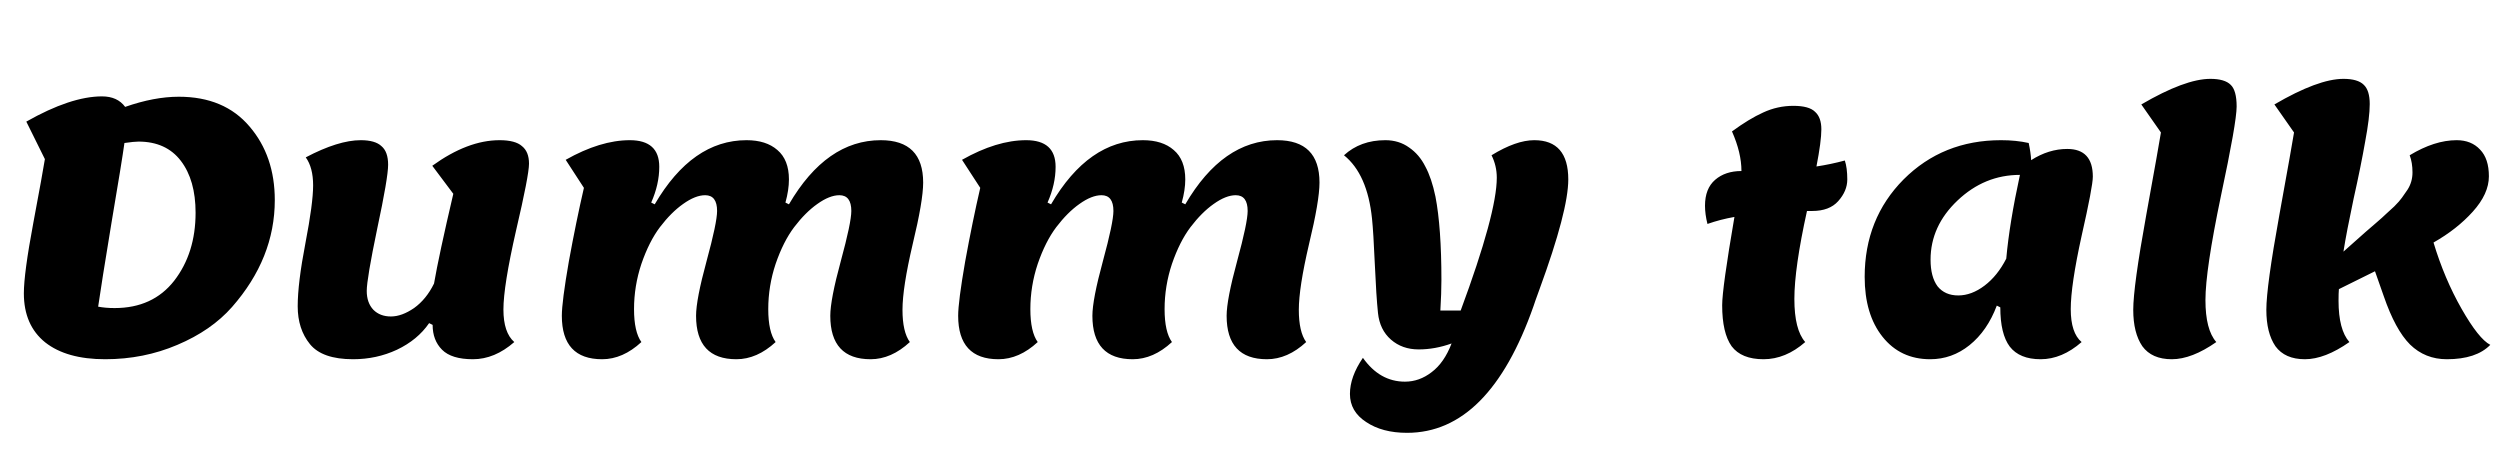
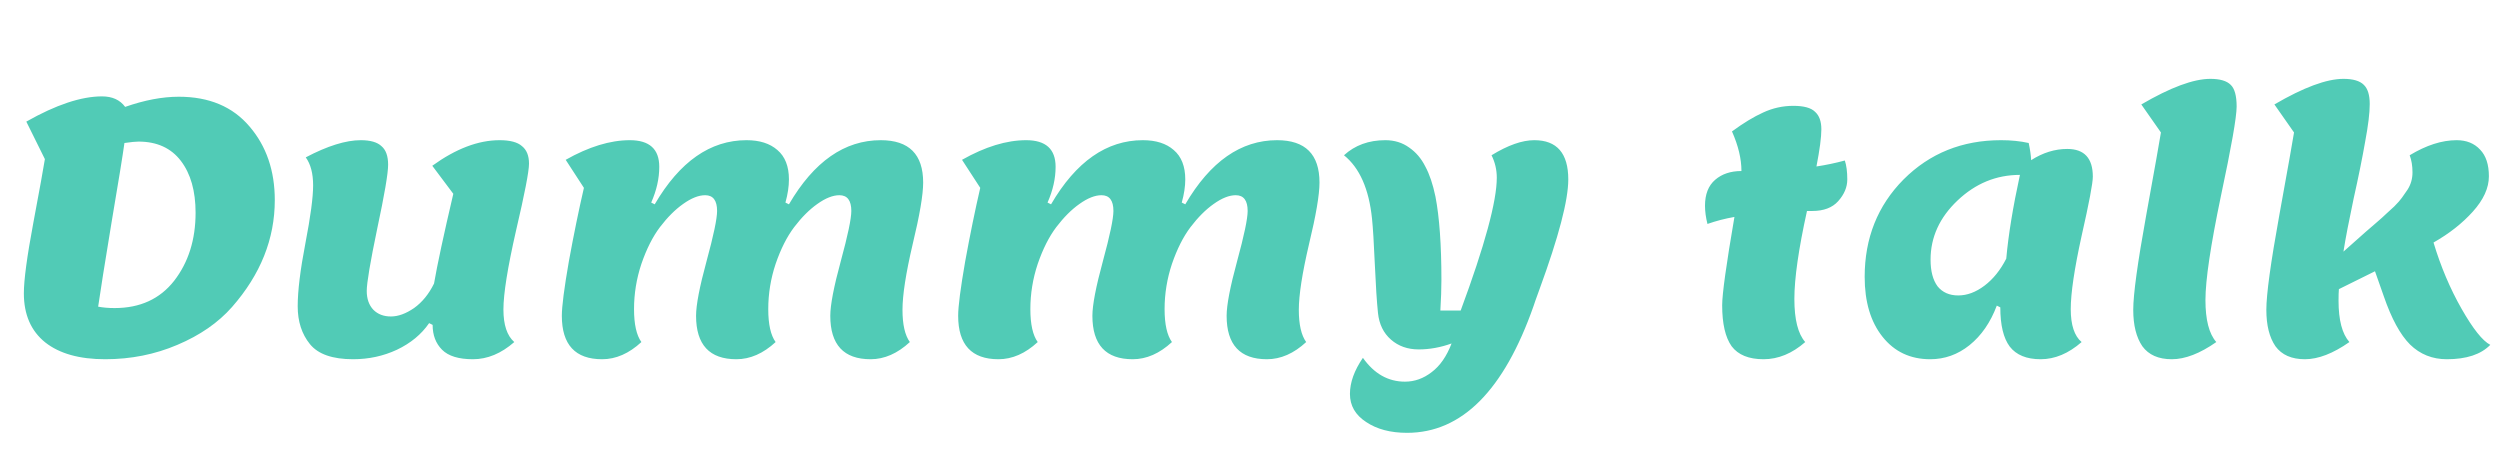
<svg xmlns="http://www.w3.org/2000/svg" width="214" height="39" viewBox="0 0 214 39" fill="none">
-   <path d="M2.042 25.11C2.042 23.97 2.312 21.96 2.852 19.08C3.392 16.2 3.722 14.38 3.842 13.62L2.252 10.41C4.792 8.97 6.952 8.25 8.732 8.25C9.612 8.25 10.272 8.55 10.712 9.15C12.372 8.57 13.902 8.28 15.302 8.28C17.902 8.28 19.922 9.13 21.362 10.83C22.802 12.51 23.522 14.61 23.522 17.13C23.522 20.45 22.302 23.5 19.862 26.28C18.682 27.62 17.122 28.7 15.182 29.52C13.262 30.34 11.202 30.75 9.002 30.75C6.802 30.75 5.092 30.27 3.872 29.31C2.652 28.33 2.042 26.93 2.042 25.11ZM8.402 26.25C8.822 26.33 9.292 26.37 9.812 26.37C11.992 26.37 13.692 25.59 14.912 24.03C16.132 22.45 16.742 20.51 16.742 18.21C16.742 16.35 16.322 14.87 15.482 13.77C14.642 12.67 13.432 12.12 11.852 12.12C11.612 12.12 11.212 12.16 10.652 12.24C10.512 13.26 10.142 15.54 9.542 19.08C8.962 22.6 8.582 24.99 8.402 26.25ZM30.223 30.75C28.463 30.75 27.233 30.32 26.533 29.46C25.833 28.6 25.483 27.52 25.483 26.22C25.483 24.9 25.703 23.1 26.143 20.82C26.583 18.54 26.803 16.89 26.803 15.87C26.803 14.85 26.593 14.05 26.173 13.47C28.033 12.49 29.603 12 30.883 12C31.703 12 32.293 12.17 32.653 12.51C33.033 12.83 33.223 13.36 33.223 14.1C33.223 14.84 32.913 16.66 32.293 19.56C31.693 22.44 31.393 24.22 31.393 24.9C31.393 25.58 31.583 26.12 31.963 26.52C32.343 26.9 32.843 27.09 33.463 27.09C34.083 27.09 34.743 26.85 35.443 26.37C36.143 25.87 36.713 25.17 37.153 24.27C37.433 22.65 37.983 20.09 38.803 16.59L37.003 14.19C39.023 12.73 40.943 12 42.763 12C43.663 12 44.303 12.17 44.683 12.51C45.083 12.83 45.283 13.33 45.283 14.01C45.283 14.67 44.913 16.58 44.173 19.74C43.453 22.9 43.093 25.15 43.093 26.49C43.093 27.81 43.403 28.74 44.023 29.28C42.903 30.26 41.723 30.75 40.483 30.75C39.263 30.75 38.383 30.48 37.843 29.94C37.303 29.4 37.033 28.69 37.033 27.81L36.733 27.66C36.073 28.62 35.153 29.38 33.973 29.94C32.813 30.48 31.563 30.75 30.223 30.75ZM67.233 17.34L67.533 17.49C69.673 13.83 72.293 12 75.393 12C77.813 12 79.023 13.21 79.023 15.63C79.023 16.67 78.723 18.43 78.123 20.91C77.543 23.39 77.253 25.26 77.253 26.52C77.253 27.78 77.463 28.7 77.883 29.28C76.823 30.26 75.703 30.75 74.523 30.75C72.223 30.75 71.073 29.51 71.073 27.03C71.073 26.11 71.373 24.55 71.973 22.35C72.573 20.15 72.873 18.72 72.873 18.06C72.873 17.16 72.533 16.71 71.853 16.71C71.293 16.71 70.663 16.96 69.963 17.46C69.283 17.94 68.623 18.6 67.983 19.44C67.363 20.26 66.833 21.31 66.393 22.59C65.973 23.85 65.763 25.14 65.763 26.46C65.763 27.76 65.973 28.7 66.393 29.28C65.333 30.26 64.213 30.75 63.033 30.75C60.733 30.75 59.583 29.51 59.583 27.03C59.583 26.11 59.883 24.55 60.483 22.35C61.083 20.15 61.383 18.72 61.383 18.06C61.383 17.16 61.043 16.71 60.363 16.71C59.803 16.71 59.173 16.96 58.473 17.46C57.793 17.94 57.133 18.6 56.493 19.44C55.873 20.26 55.343 21.31 54.903 22.59C54.483 23.85 54.273 25.14 54.273 26.46C54.273 27.76 54.483 28.7 54.903 29.28C53.843 30.26 52.723 30.75 51.543 30.75C49.243 30.75 48.093 29.51 48.093 27.03C48.093 26.23 48.293 24.68 48.693 22.38C49.113 20.08 49.543 17.98 49.983 16.08L48.423 13.68C50.403 12.56 52.233 12 53.913 12C55.593 12 56.433 12.76 56.433 14.28C56.433 15.28 56.203 16.3 55.743 17.34L56.043 17.49C58.183 13.83 60.803 12 63.903 12C65.023 12 65.903 12.28 66.543 12.84C67.203 13.4 67.533 14.24 67.533 15.36C67.533 15.96 67.433 16.62 67.233 17.34ZM101.159 17.34L101.459 17.49C103.599 13.83 106.219 12 109.319 12C111.739 12 112.949 13.21 112.949 15.63C112.949 16.67 112.649 18.43 112.049 20.91C111.469 23.39 111.179 25.26 111.179 26.52C111.179 27.78 111.389 28.7 111.809 29.28C110.749 30.26 109.629 30.75 108.449 30.75C106.149 30.75 104.999 29.51 104.999 27.03C104.999 26.11 105.299 24.55 105.899 22.35C106.499 20.15 106.799 18.72 106.799 18.06C106.799 17.16 106.459 16.71 105.779 16.71C105.219 16.71 104.589 16.96 103.889 17.46C103.209 17.94 102.549 18.6 101.909 19.44C101.289 20.26 100.759 21.31 100.319 22.59C99.899 23.85 99.689 25.14 99.689 26.46C99.689 27.76 99.899 28.7 100.319 29.28C99.259 30.26 98.139 30.75 96.959 30.75C94.659 30.75 93.509 29.51 93.509 27.03C93.509 26.11 93.809 24.55 94.409 22.35C95.009 20.15 95.309 18.72 95.309 18.06C95.309 17.16 94.969 16.71 94.289 16.71C93.729 16.71 93.099 16.96 92.399 17.46C91.719 17.94 91.059 18.6 90.419 19.44C89.799 20.26 89.269 21.31 88.829 22.59C88.409 23.85 88.199 25.14 88.199 26.46C88.199 27.76 88.409 28.7 88.829 29.28C87.769 30.26 86.649 30.75 85.469 30.75C83.169 30.75 82.019 29.51 82.019 27.03C82.019 26.23 82.219 24.68 82.619 22.38C83.039 20.08 83.469 17.98 83.909 16.08L82.349 13.68C84.329 12.56 86.159 12 87.839 12C89.519 12 90.359 12.76 90.359 14.28C90.359 15.28 90.129 16.3 89.669 17.34L89.969 17.49C92.109 13.83 94.729 12 97.829 12C98.949 12 99.829 12.28 100.469 12.84C101.129 13.4 101.459 14.24 101.459 15.36C101.459 15.96 101.359 16.62 101.159 17.34ZM124.255 29.4C123.315 29.74 122.375 29.91 121.435 29.91C120.495 29.91 119.705 29.63 119.065 29.07C118.425 28.51 118.055 27.75 117.955 26.79C117.855 25.83 117.765 24.44 117.685 22.62C117.605 20.78 117.525 19.48 117.445 18.72C117.185 16.18 116.385 14.37 115.045 13.29C115.985 12.43 117.165 12 118.585 12C119.365 12 120.045 12.21 120.625 12.63C121.205 13.03 121.665 13.57 122.005 14.25C122.365 14.91 122.655 15.77 122.875 16.83C123.215 18.59 123.385 20.97 123.385 23.97C123.385 24.71 123.355 25.58 123.295 26.58H125.035C127.095 21.02 128.125 17.23 128.125 15.21C128.125 14.53 127.975 13.89 127.675 13.29C129.075 12.43 130.295 12 131.335 12C133.275 12 134.245 13.12 134.245 15.36C134.245 17.14 133.425 20.27 131.785 24.75C131.485 25.57 131.315 26.05 131.275 26.19C128.735 33.43 125.125 37.05 120.445 37.05C119.025 37.05 117.855 36.74 116.935 36.12C116.015 35.52 115.555 34.72 115.555 33.72C115.555 32.74 115.925 31.71 116.665 30.63C117.625 31.99 118.825 32.67 120.265 32.67C121.085 32.67 121.845 32.4 122.545 31.86C123.265 31.32 123.835 30.5 124.255 29.4ZM146.158 19.17C146.018 18.61 145.948 18.09 145.948 17.61C145.948 16.63 146.238 15.89 146.818 15.39C147.398 14.89 148.148 14.64 149.068 14.64C149.068 13.6 148.798 12.47 148.258 11.25C149.238 10.53 150.128 9.99 150.928 9.63C151.748 9.25 152.608 9.06 153.508 9.06C154.408 9.06 155.028 9.23 155.368 9.57C155.728 9.89 155.908 10.39 155.908 11.07C155.908 11.75 155.768 12.81 155.488 14.25C156.288 14.13 157.098 13.96 157.918 13.74C158.058 14.16 158.128 14.7 158.128 15.36C158.128 16.02 157.868 16.64 157.348 17.22C156.848 17.78 156.108 18.06 155.128 18.06H154.678C153.958 21.32 153.598 23.83 153.598 25.59C153.598 27.35 153.908 28.58 154.528 29.28C153.408 30.26 152.218 30.75 150.958 30.75C149.698 30.75 148.788 30.38 148.228 29.64C147.688 28.88 147.418 27.71 147.418 26.13C147.418 25.17 147.768 22.65 148.468 18.57C147.668 18.71 146.898 18.91 146.158 19.17ZM171.226 26.31L170.926 26.16C170.386 27.6 169.606 28.73 168.586 29.55C167.586 30.35 166.466 30.75 165.226 30.75C163.526 30.75 162.166 30.11 161.146 28.83C160.126 27.55 159.616 25.84 159.616 23.7C159.616 20.38 160.726 17.6 162.946 15.36C165.186 13.12 167.966 12 171.286 12C172.146 12 172.936 12.08 173.656 12.24C173.776 12.8 173.846 13.29 173.866 13.71C174.866 13.07 175.896 12.75 176.956 12.75C178.416 12.75 179.146 13.54 179.146 15.12C179.146 15.68 178.826 17.37 178.186 20.19C177.566 23.01 177.256 25.1 177.256 26.46C177.256 27.82 177.566 28.76 178.186 29.28C177.066 30.26 175.896 30.75 174.676 30.75C173.476 30.75 172.596 30.39 172.036 29.67C171.496 28.95 171.226 27.83 171.226 26.31ZM165.256 22.23C165.256 23.21 165.456 23.97 165.856 24.51C166.276 25.03 166.866 25.29 167.626 25.29C168.386 25.29 169.136 25.01 169.876 24.45C170.616 23.89 171.236 23.12 171.736 22.14C171.916 20.12 172.306 17.73 172.906 14.97C170.886 14.97 169.106 15.7 167.566 17.16C166.026 18.62 165.256 20.31 165.256 22.23ZM184.976 11.34L183.296 8.94C185.796 7.48 187.766 6.75 189.206 6.75C190.026 6.75 190.606 6.92 190.946 7.26C191.286 7.58 191.456 8.2 191.456 9.12C191.456 10.02 191.006 12.58 190.106 16.8C189.226 21.02 188.786 23.98 188.786 25.68C188.786 27.38 189.096 28.58 189.716 29.28C188.316 30.26 187.046 30.75 185.906 30.75C184.766 30.75 183.926 30.38 183.386 29.64C182.866 28.88 182.606 27.84 182.606 26.52C182.606 25.2 182.976 22.5 183.716 18.42C184.456 14.34 184.876 11.98 184.976 11.34ZM196.369 11.34L194.689 8.94C197.189 7.48 199.159 6.75 200.599 6.75C201.419 6.75 201.999 6.92 202.339 7.26C202.679 7.58 202.849 8.13 202.849 8.91C202.849 9.67 202.719 10.74 202.459 12.12C202.219 13.5 201.889 15.13 201.469 17.01C201.069 18.89 200.779 20.4 200.599 21.54L202.489 19.86C202.669 19.7 202.959 19.45 203.359 19.11C203.779 18.75 204.069 18.49 204.229 18.33C204.409 18.17 204.649 17.95 204.949 17.67C205.249 17.37 205.469 17.12 205.609 16.92C205.749 16.72 205.909 16.49 206.089 16.23C206.369 15.79 206.509 15.3 206.509 14.76C206.509 14.2 206.429 13.71 206.269 13.29C207.689 12.43 209.029 12 210.289 12C211.129 12 211.799 12.27 212.299 12.81C212.799 13.33 213.049 14.09 213.049 15.09C213.049 16.09 212.589 17.1 211.669 18.12C210.769 19.12 209.649 20 208.309 20.76C208.929 22.82 209.729 24.71 210.709 26.43C211.689 28.15 212.509 29.18 213.169 29.52C212.369 30.34 211.129 30.75 209.449 30.75C208.209 30.75 207.159 30.33 206.299 29.49C205.459 28.65 204.709 27.27 204.049 25.35L203.299 23.22L200.209 24.75C200.189 24.97 200.179 25.3 200.179 25.74C200.179 27.4 200.489 28.58 201.109 29.28C199.709 30.26 198.439 30.75 197.299 30.75C196.159 30.75 195.319 30.38 194.779 29.64C194.259 28.88 193.999 27.84 193.999 26.52C193.999 25.2 194.369 22.5 195.109 18.42C195.849 14.34 196.269 11.98 196.369 11.34Z" fill="black" />
+   <path d="M2.042 25.11C2.042 23.97 2.312 21.96 2.852 19.08C3.392 16.2 3.722 14.38 3.842 13.62L2.252 10.41C4.792 8.97 6.952 8.25 8.732 8.25C9.612 8.25 10.272 8.55 10.712 9.15C12.372 8.57 13.902 8.28 15.302 8.28C17.902 8.28 19.922 9.13 21.362 10.83C22.802 12.51 23.522 14.61 23.522 17.13C23.522 20.45 22.302 23.5 19.862 26.28C18.682 27.62 17.122 28.7 15.182 29.52C13.262 30.34 11.202 30.75 9.002 30.75C6.802 30.75 5.092 30.27 3.872 29.31C2.652 28.33 2.042 26.93 2.042 25.11ZM8.402 26.25C8.822 26.33 9.292 26.37 9.812 26.37C11.992 26.37 13.692 25.59 14.912 24.03C16.132 22.45 16.742 20.51 16.742 18.21C16.742 16.35 16.322 14.87 15.482 13.77C14.642 12.67 13.432 12.12 11.852 12.12C11.612 12.12 11.212 12.16 10.652 12.24C10.512 13.26 10.142 15.54 9.542 19.08C8.962 22.6 8.582 24.99 8.402 26.25ZM30.223 30.75C28.463 30.75 27.233 30.32 26.533 29.46C25.833 28.6 25.483 27.52 25.483 26.22C25.483 24.9 25.703 23.1 26.143 20.82C26.583 18.54 26.803 16.89 26.803 15.87C26.803 14.85 26.593 14.05 26.173 13.47C28.033 12.49 29.603 12 30.883 12C31.703 12 32.293 12.17 32.653 12.51C33.033 12.83 33.223 13.36 33.223 14.1C33.223 14.84 32.913 16.66 32.293 19.56C31.693 22.44 31.393 24.22 31.393 24.9C31.393 25.58 31.583 26.12 31.963 26.52C32.343 26.9 32.843 27.09 33.463 27.09C34.083 27.09 34.743 26.85 35.443 26.37C36.143 25.87 36.713 25.17 37.153 24.27C37.433 22.65 37.983 20.09 38.803 16.59L37.003 14.19C39.023 12.73 40.943 12 42.763 12C43.663 12 44.303 12.17 44.683 12.51C45.083 12.83 45.283 13.33 45.283 14.01C45.283 14.67 44.913 16.58 44.173 19.74C43.453 22.9 43.093 25.15 43.093 26.49C43.093 27.81 43.403 28.74 44.023 29.28C42.903 30.26 41.723 30.75 40.483 30.75C39.263 30.75 38.383 30.48 37.843 29.94C37.303 29.4 37.033 28.69 37.033 27.81L36.733 27.66C36.073 28.62 35.153 29.38 33.973 29.94C32.813 30.48 31.563 30.75 30.223 30.75ZM67.233 17.34L67.533 17.49C69.673 13.83 72.293 12 75.393 12C77.813 12 79.023 13.21 79.023 15.63C79.023 16.67 78.723 18.43 78.123 20.91C77.543 23.39 77.253 25.26 77.253 26.52C77.253 27.78 77.463 28.7 77.883 29.28C76.823 30.26 75.703 30.75 74.523 30.75C72.223 30.75 71.073 29.51 71.073 27.03C71.073 26.11 71.373 24.55 71.973 22.35C72.573 20.15 72.873 18.72 72.873 18.06C72.873 17.16 72.533 16.71 71.853 16.71C71.293 16.71 70.663 16.96 69.963 17.46C69.283 17.94 68.623 18.6 67.983 19.44C67.363 20.26 66.833 21.31 66.393 22.59C65.973 23.85 65.763 25.14 65.763 26.46C65.763 27.76 65.973 28.7 66.393 29.28C65.333 30.26 64.213 30.75 63.033 30.75C60.733 30.75 59.583 29.51 59.583 27.03C59.583 26.11 59.883 24.55 60.483 22.35C61.083 20.15 61.383 18.72 61.383 18.06C61.383 17.16 61.043 16.71 60.363 16.71C59.803 16.71 59.173 16.96 58.473 17.46C57.793 17.94 57.133 18.6 56.493 19.44C55.873 20.26 55.343 21.31 54.903 22.59C54.483 23.85 54.273 25.14 54.273 26.46C54.273 27.76 54.483 28.7 54.903 29.28C53.843 30.26 52.723 30.75 51.543 30.75C49.243 30.75 48.093 29.51 48.093 27.03C48.093 26.23 48.293 24.68 48.693 22.38C49.113 20.08 49.543 17.98 49.983 16.08L48.423 13.68C50.403 12.56 52.233 12 53.913 12C55.593 12 56.433 12.76 56.433 14.28C56.433 15.28 56.203 16.3 55.743 17.34L56.043 17.49C58.183 13.83 60.803 12 63.903 12C65.023 12 65.903 12.28 66.543 12.84C67.203 13.4 67.533 14.24 67.533 15.36C67.533 15.96 67.433 16.62 67.233 17.34ZM101.159 17.34L101.459 17.49C103.599 13.83 106.219 12 109.319 12C111.739 12 112.949 13.21 112.949 15.63C112.949 16.67 112.649 18.43 112.049 20.91C111.469 23.39 111.179 25.26 111.179 26.52C111.179 27.78 111.389 28.7 111.809 29.28C110.749 30.26 109.629 30.75 108.449 30.75C106.149 30.75 104.999 29.51 104.999 27.03C104.999 26.11 105.299 24.55 105.899 22.35C106.499 20.15 106.799 18.72 106.799 18.06C106.799 17.16 106.459 16.71 105.779 16.71C105.219 16.71 104.589 16.96 103.889 17.46C103.209 17.94 102.549 18.6 101.909 19.44C101.289 20.26 100.759 21.31 100.319 22.59C99.899 23.85 99.689 25.14 99.689 26.46C99.689 27.76 99.899 28.7 100.319 29.28C99.259 30.26 98.139 30.75 96.959 30.75C94.659 30.75 93.509 29.51 93.509 27.03C93.509 26.11 93.809 24.55 94.409 22.35C95.009 20.15 95.309 18.72 95.309 18.06C95.309 17.16 94.969 16.71 94.289 16.71C93.729 16.71 93.099 16.96 92.399 17.46C91.719 17.94 91.059 18.6 90.419 19.44C89.799 20.26 89.269 21.31 88.829 22.59C88.409 23.85 88.199 25.14 88.199 26.46C88.199 27.76 88.409 28.7 88.829 29.28C87.769 30.26 86.649 30.75 85.469 30.75C83.169 30.75 82.019 29.51 82.019 27.03C82.019 26.23 82.219 24.68 82.619 22.38C83.039 20.08 83.469 17.98 83.909 16.08L82.349 13.68C84.329 12.56 86.159 12 87.839 12C89.519 12 90.359 12.76 90.359 14.28C90.359 15.28 90.129 16.3 89.669 17.34L89.969 17.49C92.109 13.83 94.729 12 97.829 12C98.949 12 99.829 12.28 100.469 12.84C101.129 13.4 101.459 14.24 101.459 15.36C101.459 15.96 101.359 16.62 101.159 17.34ZM124.255 29.4C123.315 29.74 122.375 29.91 121.435 29.91C120.495 29.91 119.705 29.63 119.065 29.07C118.425 28.51 118.055 27.75 117.955 26.79C117.855 25.83 117.765 24.44 117.685 22.62C117.605 20.78 117.525 19.48 117.445 18.72C117.185 16.18 116.385 14.37 115.045 13.29C115.985 12.43 117.165 12 118.585 12C119.365 12 120.045 12.21 120.625 12.63C121.205 13.03 121.665 13.57 122.005 14.25C122.365 14.91 122.655 15.77 122.875 16.83C123.215 18.59 123.385 20.97 123.385 23.97C123.385 24.71 123.355 25.58 123.295 26.58H125.035C127.095 21.02 128.125 17.23 128.125 15.21C128.125 14.53 127.975 13.89 127.675 13.29C129.075 12.43 130.295 12 131.335 12C133.275 12 134.245 13.12 134.245 15.36C134.245 17.14 133.425 20.27 131.785 24.75C131.485 25.57 131.315 26.05 131.275 26.19C128.735 33.43 125.125 37.05 120.445 37.05C119.025 37.05 117.855 36.74 116.935 36.12C116.015 35.52 115.555 34.72 115.555 33.72C115.555 32.74 115.925 31.71 116.665 30.63C117.625 31.99 118.825 32.67 120.265 32.67C121.085 32.67 121.845 32.4 122.545 31.86C123.265 31.32 123.835 30.5 124.255 29.4ZM146.158 19.17C146.018 18.61 145.948 18.09 145.948 17.61C145.948 16.63 146.238 15.89 146.818 15.39C147.398 14.89 148.148 14.64 149.068 14.64C149.068 13.6 148.798 12.47 148.258 11.25C149.238 10.53 150.128 9.99 150.928 9.63C151.748 9.25 152.608 9.06 153.508 9.06C154.408 9.06 155.028 9.23 155.368 9.57C155.728 9.89 155.908 10.39 155.908 11.07C155.908 11.75 155.768 12.81 155.488 14.25C156.288 14.13 157.098 13.96 157.918 13.74C158.058 14.16 158.128 14.7 158.128 15.36C158.128 16.02 157.868 16.64 157.348 17.22C156.848 17.78 156.108 18.06 155.128 18.06H154.678C153.958 21.32 153.598 23.83 153.598 25.59C153.598 27.35 153.908 28.58 154.528 29.28C153.408 30.26 152.218 30.75 150.958 30.75C149.698 30.75 148.788 30.38 148.228 29.64C147.688 28.88 147.418 27.71 147.418 26.13C147.418 25.17 147.768 22.65 148.468 18.57C147.668 18.71 146.898 18.91 146.158 19.17ZM171.226 26.31L170.926 26.16C170.386 27.6 169.606 28.73 168.586 29.55C167.586 30.35 166.466 30.75 165.226 30.75C163.526 30.75 162.166 30.11 161.146 28.83C160.126 27.55 159.616 25.84 159.616 23.7C159.616 20.38 160.726 17.6 162.946 15.36C165.186 13.12 167.966 12 171.286 12C172.146 12 172.936 12.08 173.656 12.24C173.776 12.8 173.846 13.29 173.866 13.71C174.866 13.07 175.896 12.75 176.956 12.75C178.416 12.75 179.146 13.54 179.146 15.12C179.146 15.68 178.826 17.37 178.186 20.19C177.566 23.01 177.256 25.1 177.256 26.46C177.256 27.82 177.566 28.76 178.186 29.28C177.066 30.26 175.896 30.75 174.676 30.75C173.476 30.75 172.596 30.39 172.036 29.67C171.496 28.95 171.226 27.83 171.226 26.31ZM165.256 22.23C165.256 23.21 165.456 23.97 165.856 24.51C166.276 25.03 166.866 25.29 167.626 25.29C168.386 25.29 169.136 25.01 169.876 24.45C170.616 23.89 171.236 23.12 171.736 22.14C171.916 20.12 172.306 17.73 172.906 14.97C170.886 14.97 169.106 15.7 167.566 17.16C166.026 18.62 165.256 20.31 165.256 22.23ZM184.976 11.34L183.296 8.94C185.796 7.48 187.766 6.75 189.206 6.75C190.026 6.75 190.606 6.92 190.946 7.26C191.286 7.58 191.456 8.2 191.456 9.12C191.456 10.02 191.006 12.58 190.106 16.8C189.226 21.02 188.786 23.98 188.786 25.68C188.786 27.38 189.096 28.58 189.716 29.28C188.316 30.26 187.046 30.75 185.906 30.75C184.766 30.75 183.926 30.38 183.386 29.64C182.866 28.88 182.606 27.84 182.606 26.52C182.606 25.2 182.976 22.5 183.716 18.42C184.456 14.34 184.876 11.98 184.976 11.34ZM196.369 11.34L194.689 8.94C197.189 7.48 199.159 6.75 200.599 6.75C201.419 6.75 201.999 6.92 202.339 7.26C202.679 7.58 202.849 8.13 202.849 8.91C202.849 9.67 202.719 10.74 202.459 12.12C202.219 13.5 201.889 15.13 201.469 17.01C201.069 18.89 200.779 20.4 200.599 21.54L202.489 19.86C202.669 19.7 202.959 19.45 203.359 19.11C203.779 18.75 204.069 18.49 204.229 18.33C204.409 18.17 204.649 17.95 204.949 17.67C205.249 17.37 205.469 17.12 205.609 16.92C205.749 16.72 205.909 16.49 206.089 16.23C206.369 15.79 206.509 15.3 206.509 14.76C206.509 14.2 206.429 13.71 206.269 13.29C207.689 12.43 209.029 12 210.289 12C211.129 12 211.799 12.27 212.299 12.81C212.799 13.33 213.049 14.09 213.049 15.09C213.049 16.09 212.589 17.1 211.669 18.12C210.769 19.12 209.649 20 208.309 20.76C208.929 22.82 209.729 24.71 210.709 26.43C211.689 28.15 212.509 29.18 213.169 29.52C212.369 30.34 211.129 30.75 209.449 30.75C208.209 30.75 207.159 30.33 206.299 29.49C205.459 28.65 204.709 27.27 204.049 25.35L203.299 23.22L200.209 24.75C200.189 24.97 200.179 25.3 200.179 25.74C200.179 27.4 200.489 28.58 201.109 29.28C199.709 30.26 198.439 30.75 197.299 30.75C196.159 30.75 195.319 30.38 194.779 29.64C194.259 28.88 193.999 27.84 193.999 26.52C193.999 25.2 194.369 22.5 195.109 18.42C195.849 14.34 196.269 11.98 196.369 11.34Z" fill="#51CBB6" />
</svg>
